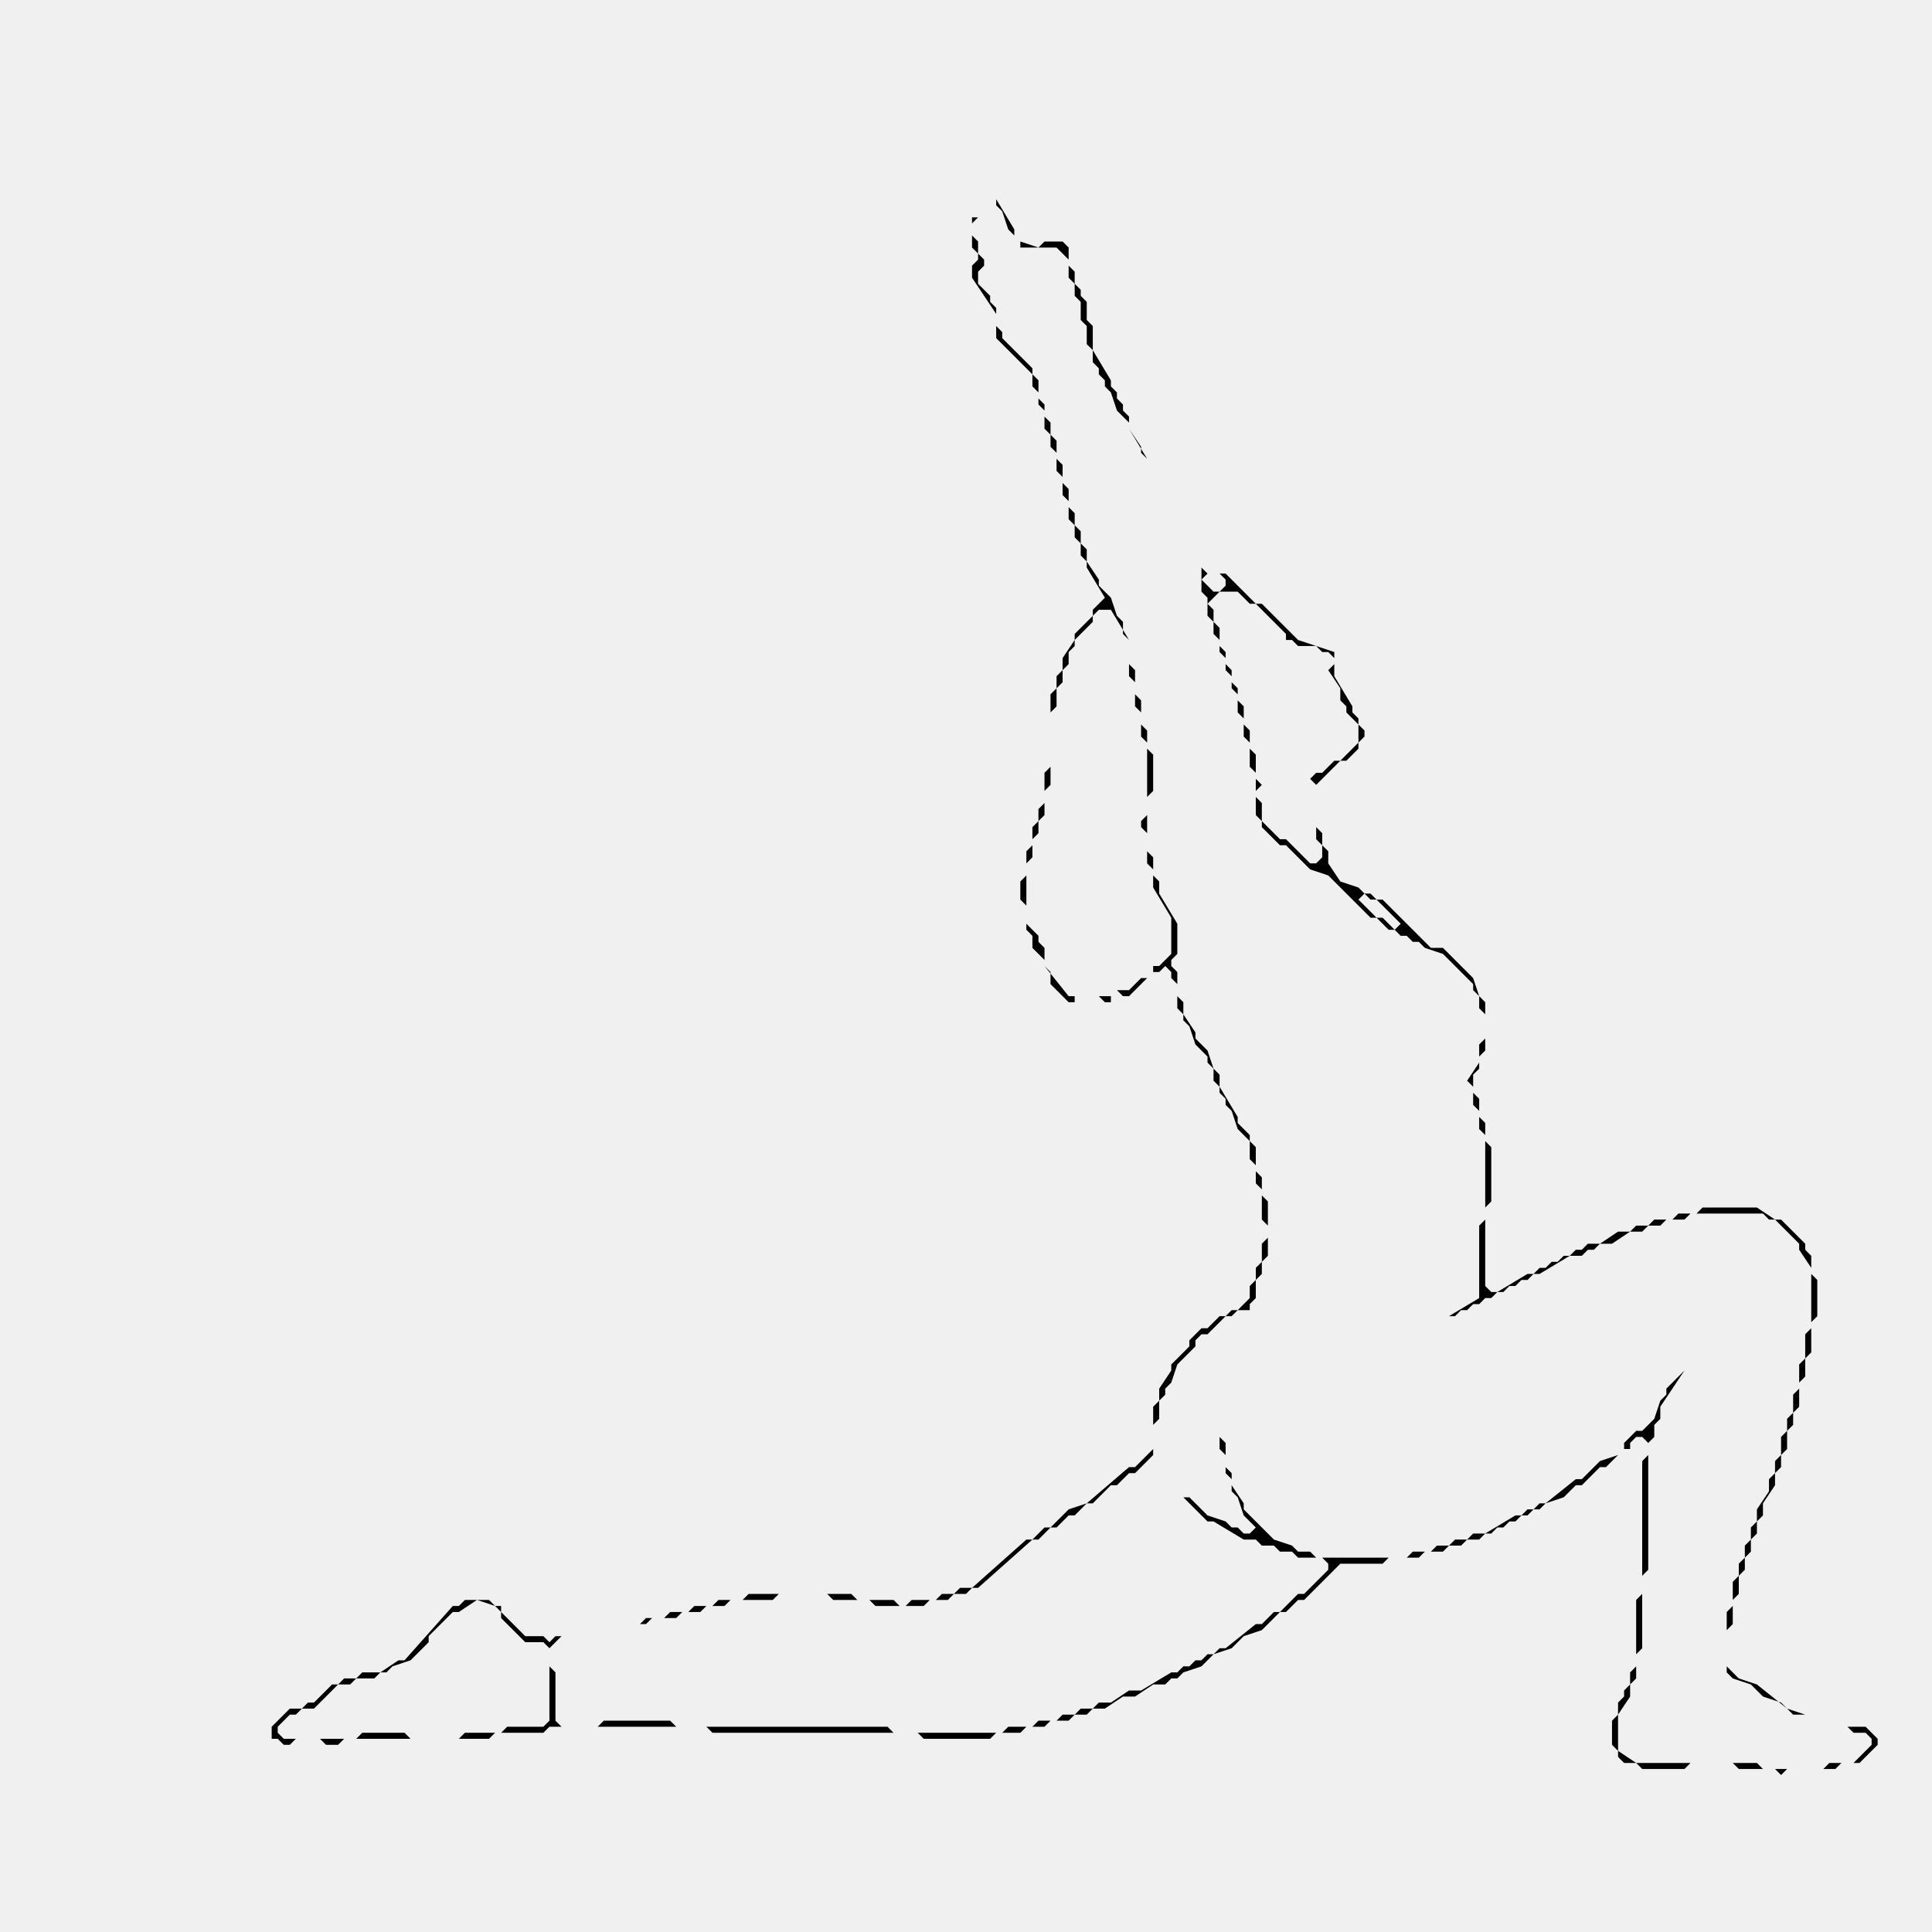
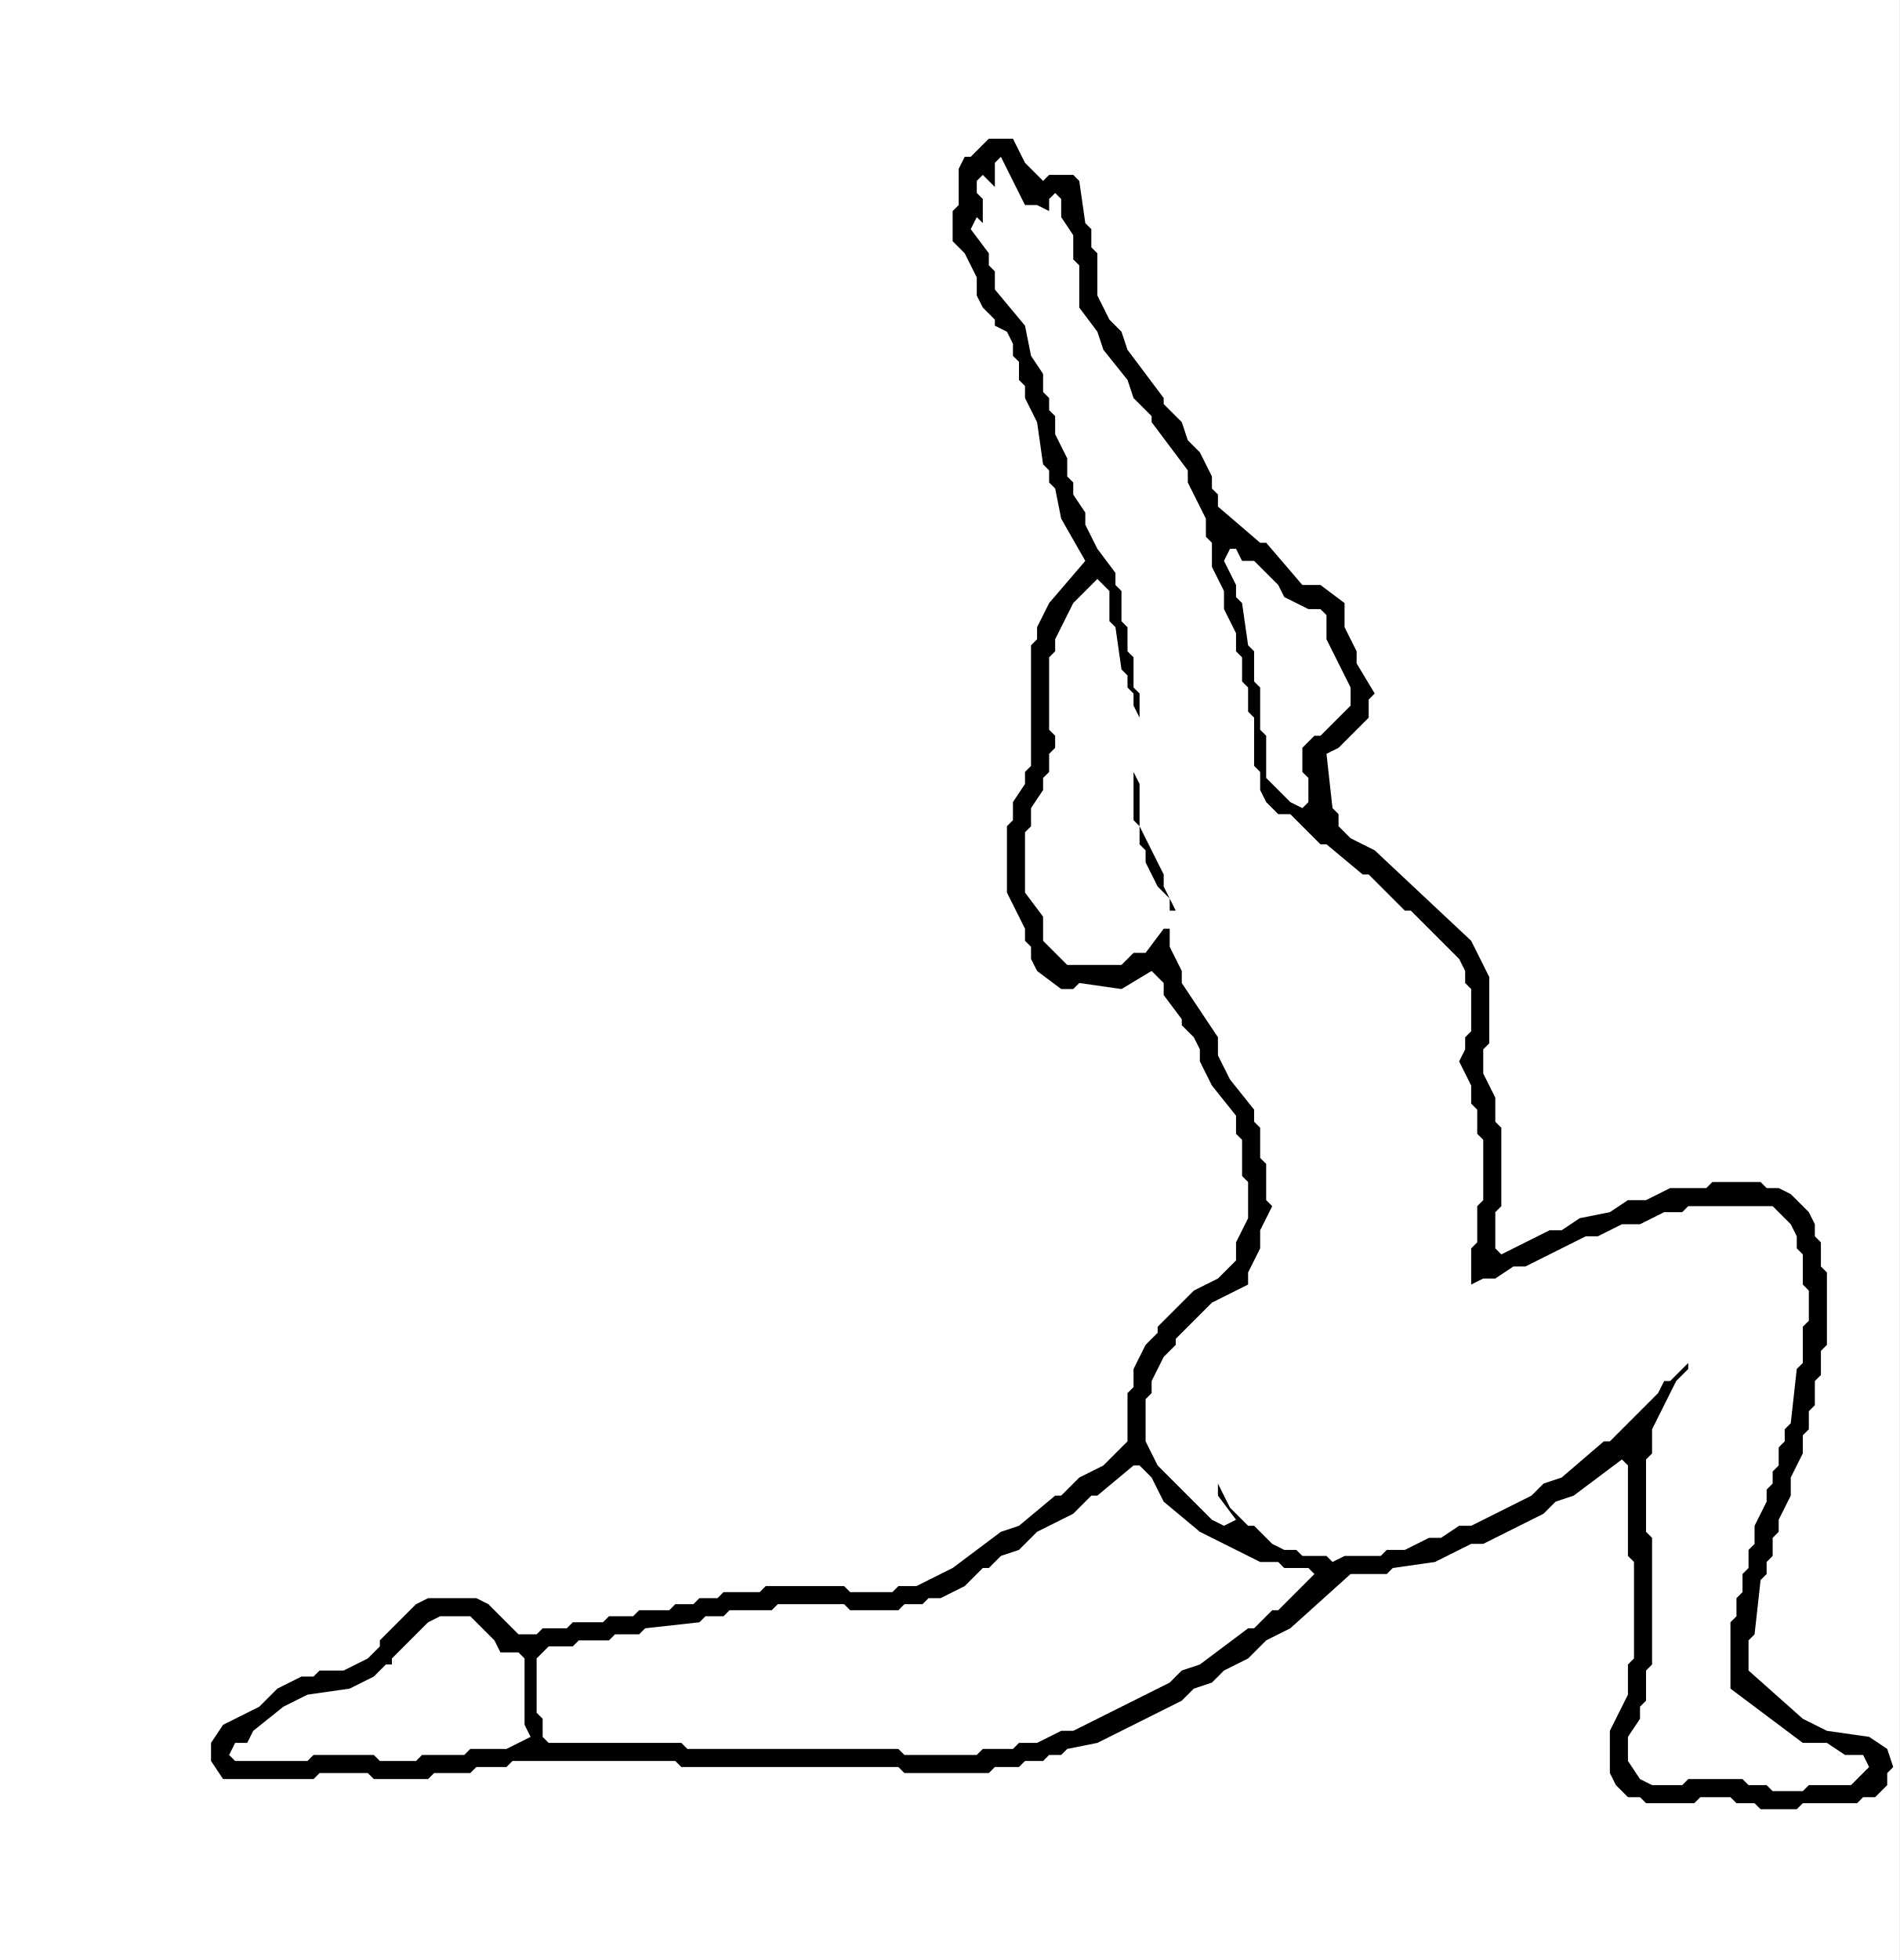
- <svg xmlns="http://www.w3.org/2000/svg" width="320" height="320" viewBox="0 0 320 320">
-   <g fill="#000" fill-rule="evenodd" stroke="none">
-     <path d="M 311.0 289.0 L 311.0 288.0 L 309.0 286.0 L 304.0 286.0 L 306.0 286.0 L 307.0 287.0 L 309.0 287.0 L 310.0 288.0 L 310.0 289.0 L 307.0 292.0 L 303.0 292.0 L 302.0 293.0 L 292.0 293.0 L 291.0 292.0 L 271.0 292.0 L 268.0 290.0 L 268.0 284.0 L 270.0 281.0 L 270.0 279.0 L 271.0 278.0 L 271.0 274.0 L 272.0 273.0 L 272.0 261.0 L 273.0 260.0 L 273.0 239.0 L 274.0 238.0 L 274.0 236.0 L 275.0 235.0 L 275.0 233.0 L 279.0 227.0 L 276.0 230.0 L 276.0 231.0 L 275.0 232.0 L 274.0 235.0 L 272.0 237.0 L 271.0 237.0 L 269.0 239.0 L 269.0 240.0 L 268.0 241.0 L 265.0 242.0 L 262.0 245.0 L 261.0 245.0 L 256.0 249.0 L 255.0 249.0 L 254.0 250.0 L 253.0 250.0 L 252.0 251.0 L 251.0 251.0 L 246.0 254.0 L 244.0 254.0 L 243.0 255.0 L 241.0 255.0 L 240.0 256.0 L 238.0 256.0 L 237.0 257.0 L 234.0 257.0 L 233.0 258.0 L 218.0 258.0 L 217.0 257.0 L 215.0 257.0 L 214.0 256.0 L 211.0 255.0 L 206.0 250.0 L 206.0 249.0 L 204.0 246.0 L 204.0 244.0 L 203.0 243.0 L 203.0 239.0 L 202.0 238.0 L 202.0 240.0 L 203.0 241.0 L 203.0 244.0 L 204.0 245.0 L 204.0 247.0 L 205.0 248.0 L 206.0 251.0 L 208.0 253.0 L 207.0 254.0 L 206.0 254.0 L 205.0 253.0 L 204.0 253.0 L 203.0 252.0 L 200.0 251.0 L 197.0 248.0 L 196.0 248.0 L 195.0 247.0 L 200.0 252.0 L 201.0 252.0 L 206.0 255.0 L 208.0 255.0 L 209.0 256.0 L 211.0 256.0 L 212.0 257.0 L 214.0 257.0 L 215.0 258.0 L 219.0 258.0 L 220.0 259.0 L 220.0 260.0 L 216.0 264.0 L 215.0 264.0 L 212.0 267.0 L 211.0 267.0 L 209.0 269.0 L 208.0 269.0 L 203.0 273.0 L 202.0 273.0 L 201.0 274.0 L 200.0 274.0 L 199.0 275.0 L 198.0 275.0 L 197.0 276.0 L 196.0 276.0 L 195.0 277.0 L 194.0 277.0 L 189.0 280.0 L 187.0 280.0 L 184.0 282.0 L 182.0 282.0 L 181.0 283.0 L 179.0 283.0 L 178.0 284.0 L 176.0 284.0 L 175.0 285.0 L 172.0 285.0 L 171.0 286.0 L 167.0 286.0 L 166.0 287.0 L 148.0 287.0 L 147.0 286.0 L 112.0 286.0 L 111.0 285.0 L 100.0 285.0 L 99.0 286.0 L 93.0 286.0 L 92.0 285.0 L 92.0 277.0 L 91.0 276.0 L 91.0 273.0 L 93.0 271.0 L 95.0 271.0 L 92.0 271.0 L 91.0 272.0 L 90.0 271.0 L 87.0 271.0 L 83.0 267.0 L 83.0 266.0 L 82.0 266.0 L 81.0 265.0 L 77.0 265.0 L 76.0 266.0 L 75.0 266.0 L 67.0 275.0 L 66.0 275.0 L 63.0 277.0 L 60.0 277.0 L 59.0 278.0 L 57.0 278.0 L 56.0 279.0 L 55.0 279.0 L 52.0 282.0 L 51.0 282.0 L 50.0 283.0 L 48.0 283.0 L 45.0 286.0 L 45.0 288.0 L 46.0 288.0 L 47.0 289.0 L 48.0 289.0 L 49.0 288.0 L 53.0 288.0 L 54.0 289.0 L 56.0 289.0 L 57.0 288.0 L 81.0 288.0 L 82.0 287.0 L 90.0 287.0 L 91.0 286.0 L 117.0 286.0 L 118.0 287.0 L 152.0 287.0 L 153.0 288.0 L 164.0 288.0 L 165.0 287.0 L 169.0 287.0 L 170.0 286.0 L 173.0 286.0 L 174.0 285.0 L 177.0 285.0 L 178.0 284.0 L 180.0 284.0 L 181.0 283.0 L 183.0 283.0 L 186.0 281.0 L 188.0 281.0 L 191.0 279.0 L 193.0 279.0 L 194.0 278.0 L 195.0 278.0 L 196.0 277.0 L 199.0 276.0 L 201.0 274.0 L 204.0 273.0 L 206.0 271.0 L 209.0 270.0 L 212.0 267.0 L 213.0 267.0 L 215.0 265.0 L 216.0 265.0 L 222.0 259.0 L 229.0 259.0 L 230.0 258.0 L 235.0 258.0 L 236.0 257.0 L 239.0 257.0 L 240.0 256.0 L 242.0 256.0 L 243.0 255.0 L 245.0 255.0 L 246.0 254.0 L 247.0 254.0 L 248.0 253.0 L 249.0 253.0 L 250.0 252.0 L 251.0 252.0 L 252.0 251.0 L 253.0 251.0 L 254.0 250.0 L 255.0 250.0 L 256.0 249.0 L 259.0 248.0 L 261.0 246.0 L 262.0 246.0 L 265.0 243.0 L 266.0 243.0 L 269.0 240.0 L 270.0 240.0 L 270.0 239.0 L 271.0 238.0 L 272.0 238.0 L 273.0 239.0 L 273.0 241.0 L 272.0 242.0 L 272.0 264.0 L 271.0 265.0 L 271.0 276.0 L 270.0 277.0 L 270.0 279.0 L 269.0 280.0 L 269.0 281.0 L 268.0 282.0 L 268.0 284.0 L 267.0 285.0 L 267.0 289.0 L 268.0 290.0 L 268.0 291.0 L 269.0 292.0 L 271.0 292.0 L 272.0 293.0 L 279.0 293.0 L 280.0 292.0 L 287.0 292.0 L 288.0 293.0 L 294.0 293.0 L 295.0 294.0 L 296.0 293.0 L 304.0 293.0 L 305.0 292.0 L 308.0 292.0 Z M 91.0 273.0 L 91.0 285.0 L 90.0 286.0 L 84.0 286.0 L 83.0 287.0 L 77.0 287.0 L 76.0 288.0 L 68.0 288.0 L 67.0 287.0 L 60.0 287.0 L 59.0 288.0 L 47.0 288.0 L 46.0 287.0 L 46.0 286.0 L 48.0 284.0 L 49.0 284.0 L 50.0 283.0 L 52.0 283.0 L 56.0 279.0 L 58.0 279.0 L 59.0 278.0 L 62.0 278.0 L 63.0 277.0 L 64.0 277.0 L 65.0 276.0 L 68.0 275.0 L 71.0 272.0 L 71.0 271.0 L 75.0 267.0 L 76.0 267.0 L 79.0 265.0 L 82.0 266.0 L 83.0 267.0 L 83.0 268.0 L 87.0 272.0 L 90.0 272.0 Z M 198.0 93.0 L 199.0 94.0 L 199.0 98.0 L 200.0 99.0 L 200.0 102.0 L 201.0 103.0 L 201.0 105.0 L 202.0 106.0 L 202.0 108.0 L 203.0 109.0 L 203.0 111.0 L 204.0 112.0 L 204.0 114.0 L 205.0 115.0 L 205.0 118.0 L 206.0 119.0 L 206.0 122.0 L 207.0 123.0 L 207.0 127.0 L 208.0 128.0 L 208.0 135.0 L 209.0 136.0 L 209.0 137.0 L 212.0 140.0 L 213.0 140.0 L 217.0 144.0 L 220.0 145.0 L 227.0 152.0 L 228.0 152.0 L 230.0 154.0 L 231.0 154.0 L 232.0 155.0 L 233.0 155.0 L 234.0 156.0 L 235.0 156.0 L 236.0 157.0 L 239.0 158.0 L 244.0 163.0 L 244.0 164.0 L 245.0 165.0 L 245.0 167.0 L 246.0 168.0 L 246.0 172.0 L 245.0 173.0 L 245.0 176.0 L 243.0 179.0 L 244.0 180.0 L 244.0 183.0 L 245.0 184.0 L 245.0 187.0 L 246.0 188.0 L 246.0 202.0 L 245.0 203.0 L 245.0 215.0 L 240.0 218.0 L 241.0 218.0 L 242.0 217.0 L 243.0 217.0 L 244.0 216.0 L 245.0 216.0 L 246.0 215.0 L 247.0 215.0 L 248.0 214.0 L 249.0 214.0 L 250.0 213.0 L 251.0 213.0 L 252.0 212.0 L 253.0 212.0 L 254.0 211.0 L 255.0 211.0 L 260.0 208.0 L 262.0 208.0 L 263.0 207.0 L 264.0 207.0 L 265.0 206.0 L 267.0 206.0 L 270.0 204.0 L 272.0 204.0 L 273.0 203.0 L 275.0 203.0 L 276.0 202.0 L 279.0 202.0 L 280.0 201.0 L 292.0 201.0 L 293.0 202.0 L 294.0 202.0 L 298.0 206.0 L 298.0 207.0 L 300.0 210.0 L 300.0 220.0 L 299.0 221.0 L 299.0 225.0 L 298.0 226.0 L 298.0 230.0 L 297.0 231.0 L 297.0 234.0 L 296.0 235.0 L 296.0 237.0 L 295.0 238.0 L 295.0 241.0 L 294.0 242.0 L 294.0 244.0 L 293.0 245.0 L 293.0 247.0 L 291.0 250.0 L 291.0 252.0 L 290.0 253.0 L 290.0 255.0 L 289.0 256.0 L 289.0 258.0 L 288.0 259.0 L 288.0 261.0 L 287.0 262.0 L 287.0 266.0 L 286.0 267.0 L 286.0 277.0 L 287.0 278.0 L 290.0 279.0 L 292.0 281.0 L 295.0 282.0 L 297.0 284.0 L 299.0 284.0 L 300.0 285.0 L 299.0 284.0 L 296.0 283.0 L 291.0 279.0 L 288.0 278.0 L 286.0 276.0 L 286.0 270.0 L 287.0 269.0 L 287.0 265.0 L 288.0 264.0 L 288.0 261.0 L 289.0 260.0 L 289.0 258.0 L 290.0 257.0 L 290.0 255.0 L 291.0 254.0 L 291.0 252.0 L 292.0 251.0 L 292.0 249.0 L 294.0 246.0 L 294.0 244.0 L 295.0 243.0 L 295.0 241.0 L 296.0 240.0 L 296.0 237.0 L 297.0 236.0 L 297.0 234.0 L 298.0 233.0 L 298.0 229.0 L 299.0 228.0 L 299.0 225.0 L 300.0 224.0 L 300.0 219.0 L 301.0 218.0 L 301.0 212.0 L 300.0 211.0 L 300.0 208.0 L 299.0 207.0 L 299.0 206.0 L 295.0 202.0 L 294.0 202.0 L 291.0 200.0 L 282.0 200.0 L 281.0 201.0 L 278.0 201.0 L 277.0 202.0 L 274.0 202.0 L 273.0 203.0 L 271.0 203.0 L 270.0 204.0 L 268.0 204.0 L 265.0 206.0 L 263.0 206.0 L 262.0 207.0 L 261.0 207.0 L 260.0 208.0 L 259.0 208.0 L 258.0 209.0 L 257.0 209.0 L 256.0 210.0 L 255.0 210.0 L 254.0 211.0 L 253.0 211.0 L 248.0 214.0 L 247.0 214.0 L 246.0 213.0 L 246.0 200.0 L 247.0 199.0 L 247.0 190.0 L 246.0 189.0 L 246.0 186.0 L 245.0 185.0 L 245.0 182.0 L 244.0 181.0 L 244.0 178.0 L 245.0 177.0 L 245.0 175.0 L 246.0 174.0 L 246.0 166.0 L 245.0 165.0 L 244.0 162.0 L 239.0 157.0 L 237.0 157.0 L 229.0 149.0 L 228.0 149.0 L 227.0 148.0 L 226.0 148.0 L 225.0 147.0 L 222.0 146.0 L 220.0 143.0 L 220.0 141.0 L 219.0 140.0 L 219.0 138.0 L 218.0 137.0 L 218.0 130.0 L 222.0 126.0 L 223.0 126.0 L 225.0 124.0 L 225.0 123.0 L 226.0 122.0 L 226.0 121.0 L 225.0 120.0 L 225.0 119.0 L 224.0 118.0 L 224.0 117.0 L 221.0 112.0 L 221.0 108.0 L 215.0 106.0 L 209.0 100.0 L 208.0 100.0 L 203.0 95.0 L 200.0 95.0 Z M 230.0 153.0 L 231.0 152.0 L 232.0 153.0 L 231.0 154.0 Z M 229.0 152.0 L 230.0 151.0 L 231.0 152.0 L 230.0 153.0 Z M 226.0 150.0 L 227.0 149.0 L 228.0 149.0 L 230.0 151.0 L 229.0 152.0 L 228.0 152.0 Z M 225.0 149.0 L 226.0 148.0 L 227.0 149.0 L 226.0 150.0 Z M 202.0 98.0 L 205.0 98.0 L 207.0 100.0 L 208.0 100.0 L 213.0 105.0 L 213.0 106.0 L 214.0 106.0 L 215.0 107.0 L 218.0 107.0 L 219.0 108.0 L 220.0 108.0 L 221.0 109.0 L 221.0 110.0 L 220.0 111.0 L 222.0 114.0 L 222.0 116.0 L 223.0 117.0 L 223.0 118.0 L 225.0 120.0 L 225.0 123.0 L 222.0 126.0 L 221.0 126.0 L 219.0 128.0 L 218.0 128.0 L 217.0 129.0 L 218.0 130.0 L 218.0 139.0 L 219.0 140.0 L 219.0 142.0 L 218.0 143.0 L 217.0 143.0 L 213.0 139.0 L 212.0 139.0 L 209.0 136.0 L 209.0 133.0 L 208.0 132.0 L 208.0 131.0 L 209.0 130.0 L 208.0 129.0 L 208.0 125.0 L 207.0 124.0 L 207.0 121.0 L 206.0 120.0 L 206.0 117.0 L 205.0 116.0 L 205.0 114.0 L 204.0 113.0 L 204.0 111.0 L 203.0 110.0 L 203.0 108.0 L 202.0 107.0 L 202.0 104.0 L 201.0 103.0 L 201.0 101.0 L 200.0 100.0 Z M 199.0 96.0 L 200.0 95.0 L 202.0 95.0 L 203.0 96.0 L 203.0 97.0 L 202.0 98.0 L 201.0 98.0 Z M 162.0 36.0 L 161.0 36.0 L 161.0 41.0 L 162.0 42.0 L 162.0 43.0 L 161.0 44.0 L 161.0 46.0 L 165.0 52.0 L 165.0 56.0 L 171.0 62.0 L 171.0 64.0 L 172.0 65.0 L 172.0 67.0 L 173.0 68.0 L 173.0 71.0 L 174.0 72.0 L 174.0 74.0 L 175.0 75.0 L 175.0 78.0 L 176.0 79.0 L 176.0 82.0 L 177.0 83.0 L 177.0 86.0 L 178.0 87.0 L 178.0 89.0 L 179.0 90.0 L 179.0 92.0 L 180.0 93.0 L 180.0 94.0 L 183.0 99.0 L 181.0 101.0 L 181.0 102.0 L 178.0 105.0 L 178.0 106.0 L 176.0 109.0 L 176.0 111.0 L 175.0 112.0 L 175.0 114.0 L 174.0 115.0 L 174.0 127.0 L 173.0 128.0 L 173.0 133.0 L 172.0 134.0 L 172.0 136.0 L 171.0 137.0 L 171.0 140.0 L 170.0 141.0 L 170.0 145.0 L 169.0 146.0 L 169.0 149.0 L 170.0 150.0 L 170.0 154.0 L 171.0 155.0 L 171.0 157.0 L 173.0 159.0 L 173.0 160.0 L 174.0 161.0 L 174.0 163.0 L 177.0 166.0 L 178.0 166.0 L 178.0 165.0 L 177.0 165.0 L 173.0 160.0 L 173.0 157.0 L 172.0 156.0 L 172.0 155.0 L 170.0 153.0 L 170.0 143.0 L 171.0 142.0 L 171.0 139.0 L 172.0 138.0 L 172.0 136.0 L 173.0 135.0 L 173.0 131.0 L 174.0 130.0 L 174.0 118.0 L 175.0 117.0 L 175.0 114.0 L 176.0 113.0 L 176.0 111.0 L 177.0 110.0 L 177.0 108.0 L 178.0 107.0 L 178.0 106.0 L 181.0 103.0 L 181.0 102.0 L 182.0 101.0 L 184.0 101.0 L 187.0 106.0 L 187.0 112.0 L 188.0 113.0 L 188.0 117.0 L 189.0 118.0 L 189.0 122.0 L 190.0 123.0 L 190.0 135.0 L 189.0 136.0 L 189.0 137.0 L 190.0 138.0 L 190.0 143.0 L 191.0 144.0 L 191.0 147.0 L 194.0 152.0 L 194.0 158.0 L 192.0 160.0 L 191.0 160.0 L 191.0 161.0 L 190.0 162.0 L 189.0 162.0 L 187.0 164.0 L 185.0 164.0 L 184.0 165.0 L 182.0 165.0 L 183.0 166.0 L 184.0 166.0 L 184.0 165.0 L 185.0 164.0 L 186.0 165.0 L 187.0 165.0 L 191.0 161.0 L 192.0 161.0 L 193.0 160.0 L 194.0 161.0 L 194.0 162.0 L 195.0 163.0 L 195.0 167.0 L 196.0 168.0 L 196.0 169.0 L 197.0 170.0 L 198.0 173.0 L 200.0 175.0 L 200.0 176.0 L 201.0 177.0 L 201.0 179.0 L 202.0 180.0 L 202.0 181.0 L 203.0 182.0 L 203.0 183.0 L 204.0 184.0 L 205.0 187.0 L 207.0 189.0 L 207.0 192.0 L 208.0 193.0 L 208.0 196.0 L 209.0 197.0 L 209.0 202.0 L 210.0 203.0 L 210.0 205.0 L 209.0 206.0 L 209.0 209.0 L 208.0 210.0 L 208.0 212.0 L 207.0 213.0 L 207.0 215.0 L 205.0 217.0 L 204.0 217.0 L 203.0 218.0 L 202.0 218.0 L 200.0 220.0 L 199.0 220.0 L 197.0 222.0 L 197.0 223.0 L 194.0 226.0 L 194.0 227.0 L 192.0 230.0 L 192.0 232.0 L 191.0 233.0 L 191.0 240.0 L 188.0 243.0 L 187.0 243.0 L 180.0 249.0 L 177.0 250.0 L 174.0 253.0 L 173.0 253.0 L 171.0 255.0 L 170.0 255.0 L 161.0 263.0 L 159.0 263.0 L 158.0 264.0 L 156.0 264.0 L 155.0 265.0 L 151.0 265.0 L 150.0 266.0 L 149.0 266.0 L 148.0 265.0 L 142.0 265.0 L 141.0 264.0 L 124.0 264.0 L 123.0 265.0 L 119.0 265.0 L 118.0 266.0 L 115.0 266.0 L 114.0 267.0 L 111.0 267.0 L 110.0 268.0 L 107.0 268.0 L 106.0 269.0 L 103.0 269.0 L 107.0 269.0 L 108.0 268.0 L 112.0 268.0 L 113.0 267.0 L 116.0 267.0 L 117.0 266.0 L 120.0 266.0 L 121.0 265.0 L 128.0 265.0 L 129.0 264.0 L 137.0 264.0 L 138.0 265.0 L 144.0 265.0 L 145.0 266.0 L 153.0 266.0 L 154.0 265.0 L 157.0 265.0 L 158.0 264.0 L 160.0 264.0 L 161.0 263.0 L 162.0 263.0 L 171.0 255.0 L 172.0 255.0 L 174.0 253.0 L 175.0 253.0 L 177.0 251.0 L 178.0 251.0 L 180.0 249.0 L 181.0 249.0 L 184.0 246.0 L 185.0 246.0 L 187.0 244.0 L 188.0 244.0 L 191.0 241.0 L 191.0 236.0 L 192.0 235.0 L 192.0 232.0 L 193.0 231.0 L 193.0 230.0 L 194.0 229.0 L 195.0 226.0 L 198.0 223.0 L 198.0 222.0 L 199.0 221.0 L 200.0 221.0 L 203.0 218.0 L 204.0 218.0 L 205.0 217.0 L 207.0 217.0 L 207.0 216.0 L 208.0 215.0 L 208.0 212.0 L 209.0 211.0 L 209.0 209.0 L 210.0 208.0 L 210.0 199.0 L 209.0 198.0 L 209.0 195.0 L 208.0 194.0 L 208.0 190.0 L 207.0 189.0 L 207.0 188.0 L 205.0 186.0 L 205.0 185.0 L 202.0 180.0 L 202.0 178.0 L 201.0 177.0 L 200.0 174.0 L 198.0 172.0 L 198.0 171.0 L 196.0 168.0 L 196.0 166.0 L 195.0 165.0 L 195.0 161.0 L 194.0 160.0 L 194.0 159.0 L 195.0 158.0 L 195.0 153.0 L 192.0 148.0 L 192.0 146.0 L 191.0 145.0 L 191.0 142.0 L 190.0 141.0 L 190.0 132.0 L 191.0 131.0 L 191.0 125.0 L 190.0 124.0 L 190.0 121.0 L 189.0 120.0 L 189.0 116.0 L 188.0 115.0 L 188.0 111.0 L 187.0 110.0 L 187.0 106.0 L 186.0 105.0 L 186.0 103.0 L 185.0 102.0 L 184.0 99.0 L 182.0 97.0 L 182.0 96.0 L 180.0 93.0 L 180.0 91.0 L 179.0 90.0 L 179.0 88.0 L 178.0 87.0 L 178.0 85.0 L 177.0 84.0 L 177.0 81.0 L 176.0 80.0 L 176.0 77.0 L 175.0 76.0 L 175.0 73.0 L 174.0 72.0 L 174.0 70.0 L 173.0 69.0 L 173.0 67.0 L 172.0 66.0 L 172.0 63.0 L 171.0 62.0 L 171.0 61.0 L 166.0 56.0 L 166.0 55.0 L 165.0 54.0 L 165.0 51.0 L 164.0 50.0 L 164.0 49.0 L 162.0 47.0 L 162.0 45.0 L 163.0 44.0 L 163.0 43.0 L 162.0 42.0 L 162.0 40.0 L 161.0 39.0 L 161.0 37.0 Z M 165.0 33.0 L 165.0 34.0 L 166.0 35.0 L 167.0 38.0 L 169.0 40.0 L 169.0 41.0 L 175.0 41.0 L 177.0 43.0 L 177.0 46.0 L 178.0 47.0 L 178.0 49.0 L 179.0 50.0 L 179.0 53.0 L 180.0 54.0 L 180.0 57.0 L 181.0 58.0 L 181.0 60.0 L 182.0 61.0 L 182.0 62.0 L 183.0 63.0 L 183.0 64.0 L 184.0 65.0 L 185.0 68.0 L 187.0 70.0 L 187.0 71.0 L 190.0 76.0 L 189.0 75.0 L 189.0 74.0 L 187.0 71.0 L 187.0 69.0 L 186.0 68.0 L 186.0 67.0 L 185.0 66.0 L 185.0 65.0 L 184.0 64.0 L 184.0 63.0 L 181.0 58.0 L 181.0 54.0 L 180.0 53.0 L 180.0 50.0 L 179.0 49.0 L 179.0 48.0 L 178.0 47.0 L 178.0 45.0 L 177.0 44.0 L 177.0 41.0 L 176.0 40.0 L 173.0 40.0 L 172.0 41.0 L 169.0 40.0 L 168.0 39.0 L 168.0 38.0 Z" />
-   </g>
+ <svg xmlns="http://www.w3.org/2000/svg" width="315" height="325" viewBox="0 0 315 325">
+   <rect width="100%" height="100%" fill="white" />
+   <path d="M 188 128 L 188 136 L 189 137 L 189 140 L 190 141 L 190 143 L 192 147 L 194 149 L 194 151 L 195 151 L 193 147 L 193 145 L 189 137 L 189 130 Z M 164 23 L 161 26 L 160 26 L 159 28 L 159 34 L 158 35 L 158 40 L 160 42 L 162 46 L 162 49 L 163 51 L 165 53 L 165 54 L 167 55 L 168 57 L 168 59 L 169 60 L 169 63 L 170 64 L 170 66 L 172 70 L 173 77 L 174 78 L 174 80 L 175 81 L 176 86 L 180 93 L 174 100 L 172 104 L 172 106 L 171 107 L 171 127 L 170 128 L 170 130 L 168 133 L 168 136 L 167 137 L 167 148 L 170 154 L 170 156 L 171 157 L 171 159 L 172 161 L 176 164 L 178 164 L 179 163 L 186 164 L 191 161 L 193 163 L 193 165 L 196 169 L 196 170 L 198 172 L 199 174 L 199 176 L 201 180 L 205 185 L 205 188 L 206 189 L 206 195 L 207 196 L 207 202 L 205 206 L 205 209 L 202 212 L 198 214 L 192 220 L 192 221 L 190 223 L 188 227 L 188 230 L 187 231 L 187 239 L 183 243 L 179 245 L 176 248 L 175 248 L 169 253 L 166 254 L 158 260 L 152 263 L 149 263 L 148 264 L 141 264 L 140 263 L 127 263 L 126 264 L 120 264 L 119 265 L 116 265 L 115 266 L 112 266 L 111 267 L 106 267 L 105 268 L 101 268 L 100 269 L 95 269 L 94 270 L 90 270 L 89 271 L 86 271 L 81 266 L 79 265 L 71 265 L 69 266 L 63 272 L 63 273 L 61 275 L 57 277 L 53 277 L 52 278 L 50 278 L 46 280 L 43 283 L 37 286 L 35 289 L 35 292 L 37 295 L 52 295 L 53 294 L 61 294 L 62 295 L 71 295 L 72 294 L 78 294 L 79 293 L 84 293 L 85 292 L 112 292 L 113 293 L 149 293 L 150 294 L 164 294 L 165 293 L 169 293 L 170 292 L 173 292 L 174 291 L 176 291 L 177 290 L 182 289 L 196 282 L 198 280 L 201 279 L 203 277 L 207 275 L 210 272 L 214 270 L 224 261 L 230 261 L 231 260 L 238 259 L 244 256 L 246 256 L 256 251 L 258 249 L 261 248 L 269 242 L 270 243 L 270 258 L 271 259 L 271 275 L 270 276 L 270 281 L 267 287 L 267 294 L 268 296 L 270 298 L 272 298 L 273 299 L 281 299 L 282 298 L 287 298 L 288 299 L 291 299 L 292 300 L 298 300 L 299 299 L 308 299 L 309 298 L 311 298 L 313 296 L 313 294 L 314 293 L 313 290 L 310 288 L 303 287 L 299 285 L 290 277 L 290 272 L 291 271 L 292 262 L 293 261 L 293 259 L 294 258 L 294 255 L 295 254 L 295 252 L 297 248 L 297 245 L 299 241 L 299 238 L 300 237 L 300 234 L 301 233 L 301 229 L 302 228 L 302 224 L 303 223 L 303 211 L 302 210 L 302 206 L 301 205 L 301 203 L 300 201 L 297 198 L 295 197 L 293 197 L 292 196 L 284 196 L 283 197 L 277 197 L 273 199 L 270 199 L 267 201 L 262 202 L 259 204 L 257 204 L 249 208 L 248 207 L 248 201 L 249 200 L 249 187 L 248 186 L 248 182 L 246 178 L 246 174 L 247 173 L 247 162 L 244 156 L 228 141 L 224 139 L 222 137 L 222 135 L 221 134 L 220 125 L 222 124 L 227 119 L 227 116 L 228 115 L 225 110 L 225 108 L 223 104 L 223 100 L 219 97 L 216 97 L 210 90 L 209 90 L 202 84 L 202 82 L 201 81 L 201 79 L 199 75 L 197 73 L 196 70 L 193 67 L 193 66 L 187 58 L 186 55 L 184 53 L 182 49 L 182 42 L 181 41 L 181 38 L 180 37 L 179 30 L 178 29 L 174 29 L 173 30 L 170 27 L 168 23 Z M 87 275 L 87 286 L 88 288 L 84 290 L 78 290 L 77 291 L 70 291 L 69 292 L 63 292 L 62 291 L 52 291 L 51 292 L 39 292 L 38 291 L 39 289 L 41 289 L 42 287 L 47 283 L 51 281 L 58 280 L 62 278 L 64 276 L 65 276 L 65 275 L 71 269 L 73 268 L 78 268 L 82 272 L 83 274 L 86 274 Z M 218 261 L 212 267 L 211 267 L 208 270 L 207 270 L 199 276 L 196 277 L 194 279 L 178 287 L 176 287 L 172 289 L 169 289 L 168 290 L 163 290 L 162 291 L 150 291 L 149 290 L 114 290 L 113 289 L 91 289 L 90 288 L 90 285 L 89 284 L 89 275 L 91 273 L 95 273 L 96 272 L 101 272 L 102 271 L 106 271 L 107 270 L 116 269 L 117 268 L 120 268 L 121 267 L 128 267 L 129 266 L 140 266 L 141 267 L 149 267 L 150 266 L 153 266 L 154 265 L 156 265 L 160 263 L 163 260 L 164 260 L 166 258 L 169 257 L 172 254 L 178 251 L 181 248 L 182 248 L 188 243 L 189 243 L 191 245 L 193 249 L 199 254 L 209 259 L 212 259 L 213 260 L 217 260 Z M 204 91 L 205 91 L 206 93 L 208 93 L 212 97 L 213 99 L 217 101 L 219 101 L 220 102 L 220 106 L 224 114 L 224 117 L 219 122 L 218 122 L 216 124 L 216 128 L 217 129 L 217 133 L 216 134 L 214 133 L 210 129 L 210 122 L 209 121 L 209 114 L 208 113 L 208 108 L 207 107 L 206 100 L 205 99 L 205 97 L 203 93 Z M 166 26 L 170 34 L 172 34 L 174 35 L 174 33 L 175 32 L 176 33 L 176 36 L 178 39 L 178 43 L 179 44 L 179 51 L 182 55 L 183 58 L 187 63 L 188 66 L 191 69 L 191 70 L 197 78 L 197 80 L 200 86 L 200 89 L 201 90 L 201 94 L 203 98 L 203 101 L 205 105 L 205 108 L 206 109 L 206 113 L 207 114 L 207 118 L 208 119 L 208 127 L 209 128 L 209 131 L 210 133 L 212 135 L 214 135 L 219 140 L 220 140 L 226 145 L 227 145 L 233 151 L 234 151 L 242 159 L 243 161 L 243 163 L 244 164 L 244 171 L 243 172 L 243 174 L 242 176 L 244 180 L 244 183 L 245 184 L 245 188 L 246 189 L 246 199 L 245 200 L 245 206 L 244 207 L 244 213 L 246 212 L 248 212 L 251 210 L 253 210 L 263 205 L 265 205 L 269 203 L 272 203 L 276 201 L 279 201 L 280 200 L 294 200 L 297 203 L 298 205 L 298 207 L 299 208 L 299 213 L 300 214 L 300 219 L 299 220 L 299 226 L 298 227 L 297 236 L 296 237 L 296 239 L 295 240 L 295 243 L 294 244 L 294 246 L 293 247 L 293 249 L 291 253 L 291 256 L 290 257 L 290 260 L 289 261 L 289 264 L 288 265 L 288 268 L 287 269 L 287 280 L 299 289 L 303 289 L 306 291 L 309 291 L 310 293 L 307 296 L 300 296 L 299 297 L 294 297 L 293 296 L 290 296 L 289 295 L 280 295 L 279 296 L 274 296 L 272 295 L 270 292 L 270 288 L 272 285 L 272 283 L 273 282 L 273 277 L 274 276 L 274 255 L 273 254 L 273 242 L 274 241 L 274 237 L 278 229 L 280 227 L 280 226 L 277 229 L 276 229 L 275 231 L 267 239 L 266 239 L 259 245 L 256 246 L 254 248 L 244 253 L 242 253 L 239 255 L 237 255 L 233 257 L 230 257 L 229 258 L 223 258 L 221 259 L 220 258 L 216 258 L 215 257 L 213 257 L 211 256 L 208 253 L 207 253 L 204 250 L 202 246 L 202 248 L 205 252 L 203 253 L 201 252 L 192 243 L 190 239 L 190 232 L 191 231 L 191 229 L 193 225 L 195 223 L 195 222 L 201 216 L 207 213 L 207 211 L 209 207 L 209 204 L 211 200 L 210 199 L 210 193 L 209 192 L 209 187 L 208 186 L 208 184 L 204 179 L 202 175 L 202 172 L 196 163 L 196 161 L 194 157 L 194 154 L 193 154 L 190 158 L 188 158 L 186 160 L 177 160 L 173 156 L 173 152 L 170 148 L 170 138 L 171 137 L 171 134 L 173 131 L 173 129 L 174 128 L 174 125 L 175 124 L 175 122 L 174 121 L 174 109 L 175 108 L 175 106 L 178 100 L 182 96 L 184 98 L 184 103 L 185 104 L 186 111 L 187 112 L 187 114 L 188 115 L 188 117 L 189 119 L 189 115 L 188 114 L 188 109 L 187 108 L 187 104 L 186 103 L 186 98 L 185 97 L 185 95 L 182 91 L 180 87 L 180 85 L 178 82 L 178 80 L 177 79 L 177 76 L 175 72 L 175 69 L 174 68 L 174 66 L 173 65 L 173 62 L 171 59 L 170 54 L 165 48 L 165 45 L 164 44 L 164 42 L 161 38 L 162 36 L 163 37 L 163 33 L 162 32 L 162 30 L 163 29 L 165 31 L 165 32 L 165 27 Z" fill="black" fill-rule="evenodd" />
</svg>
